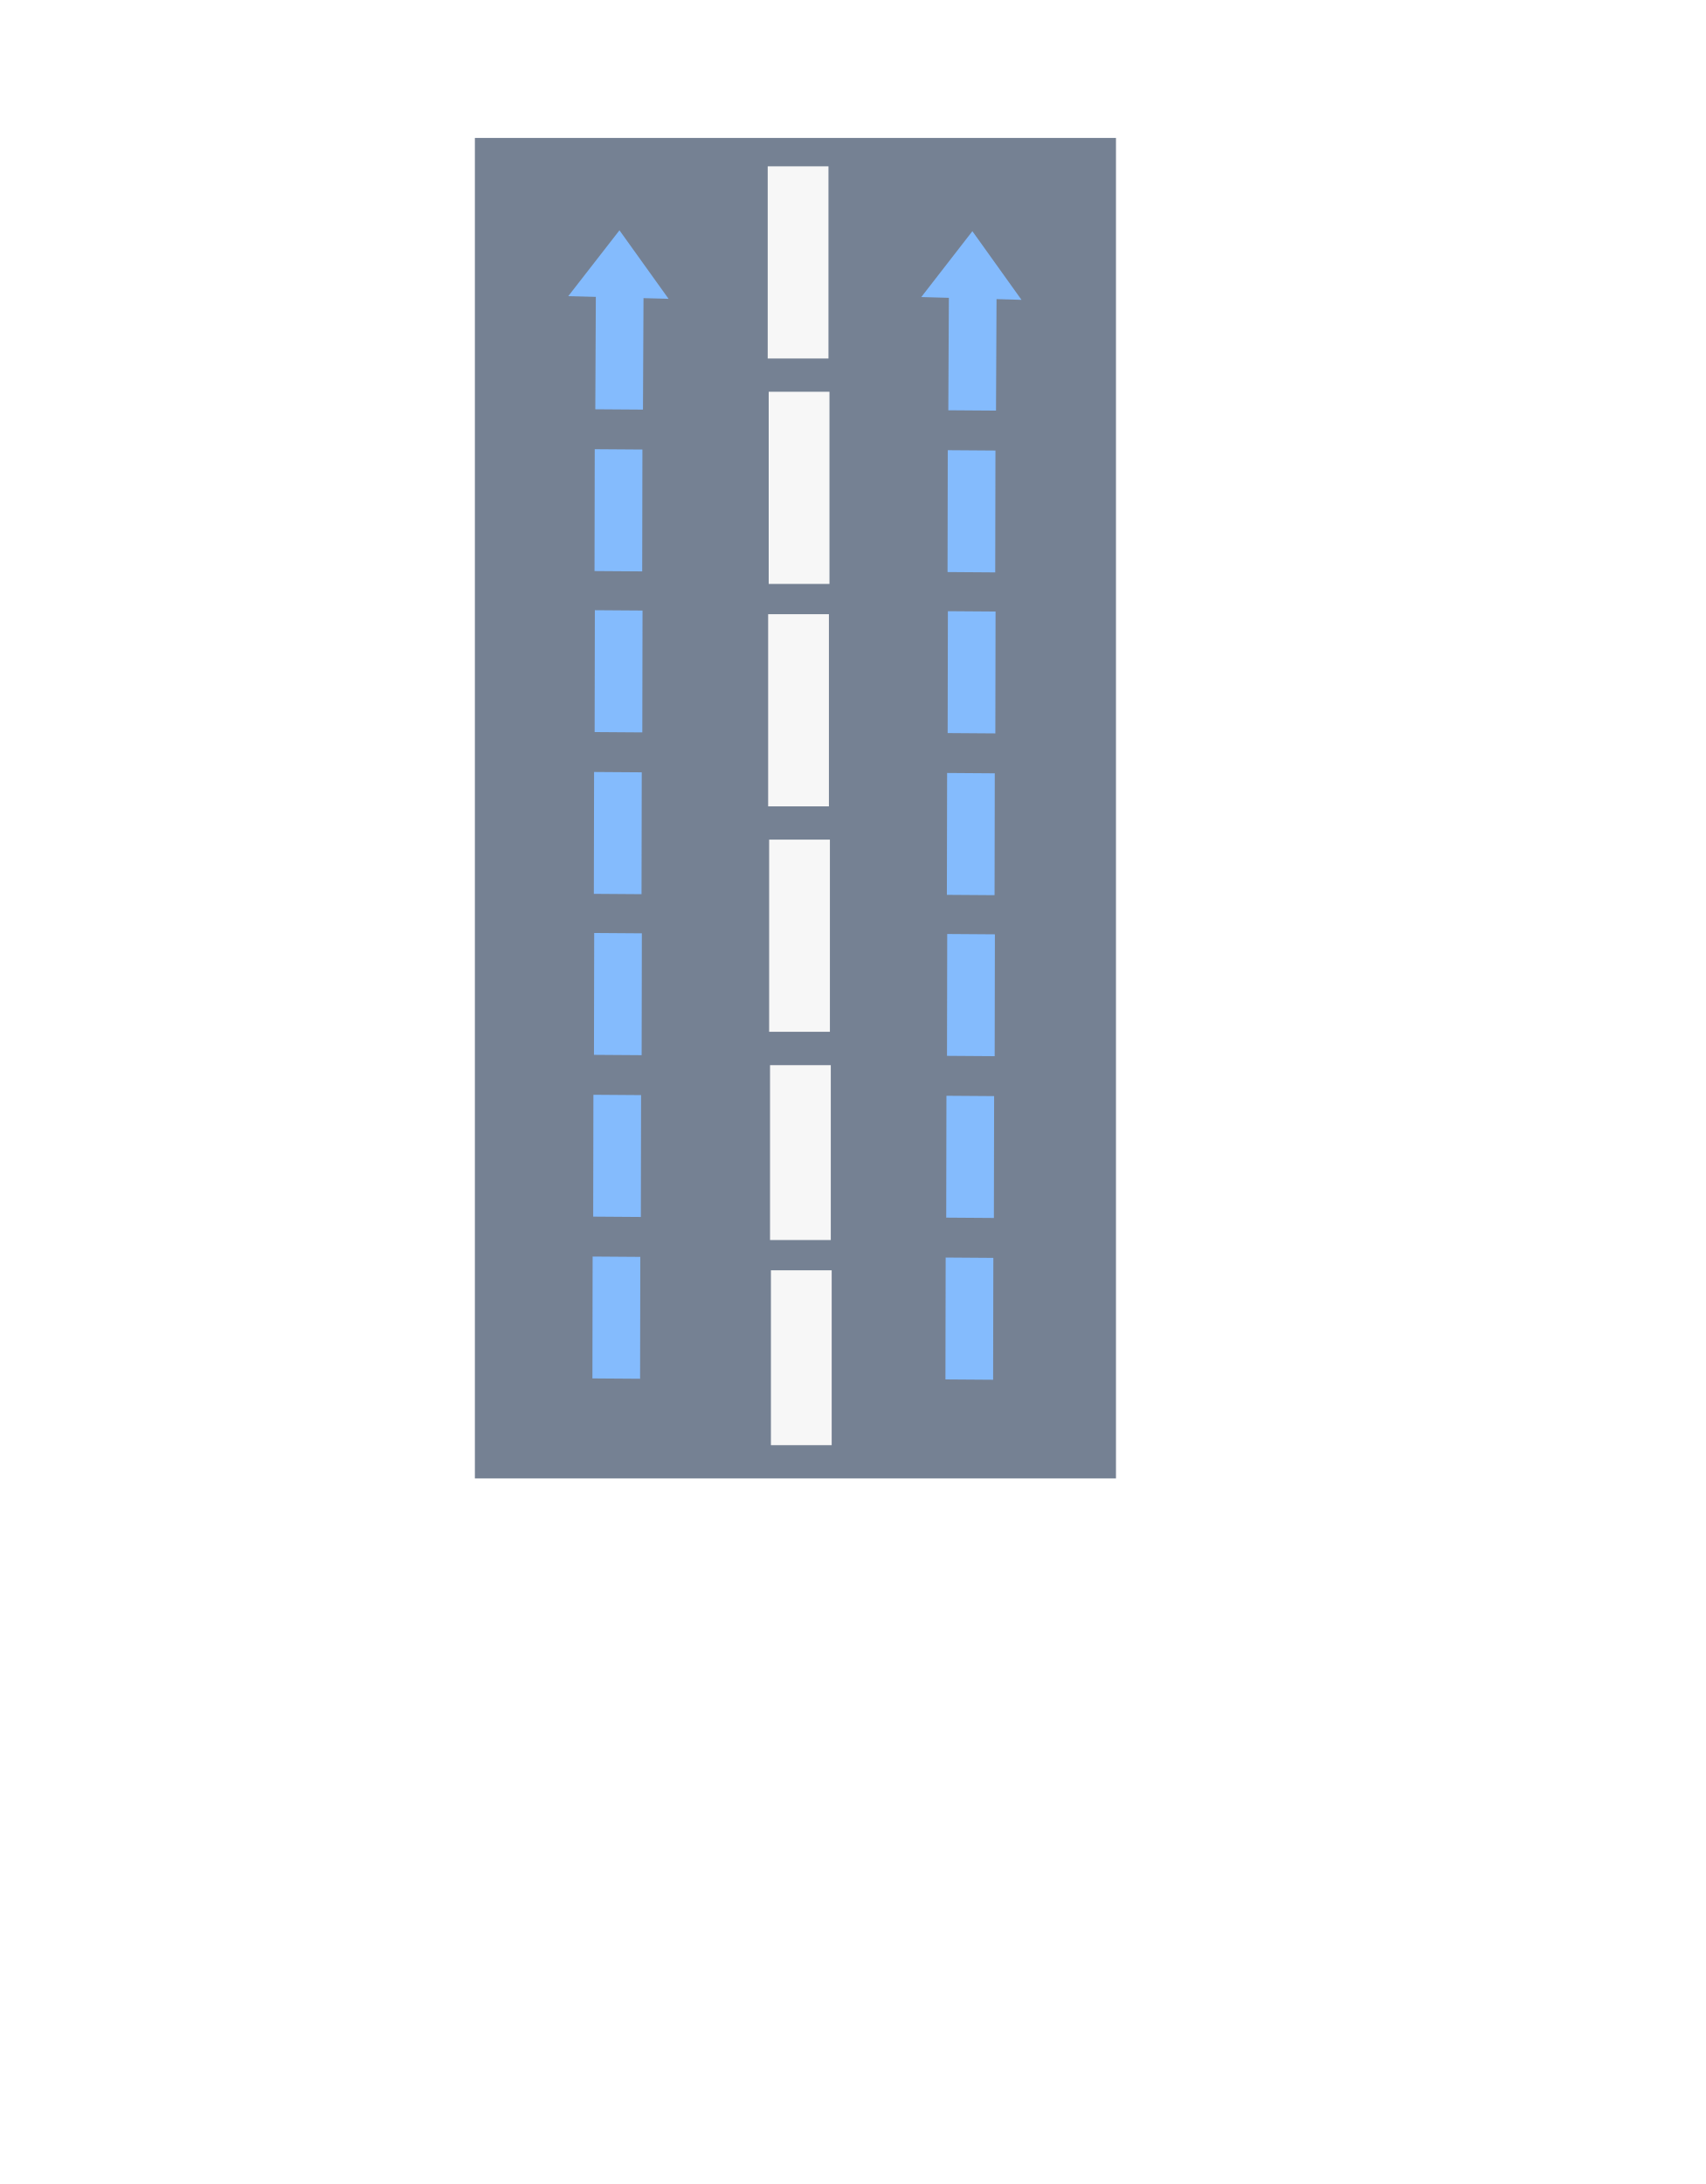
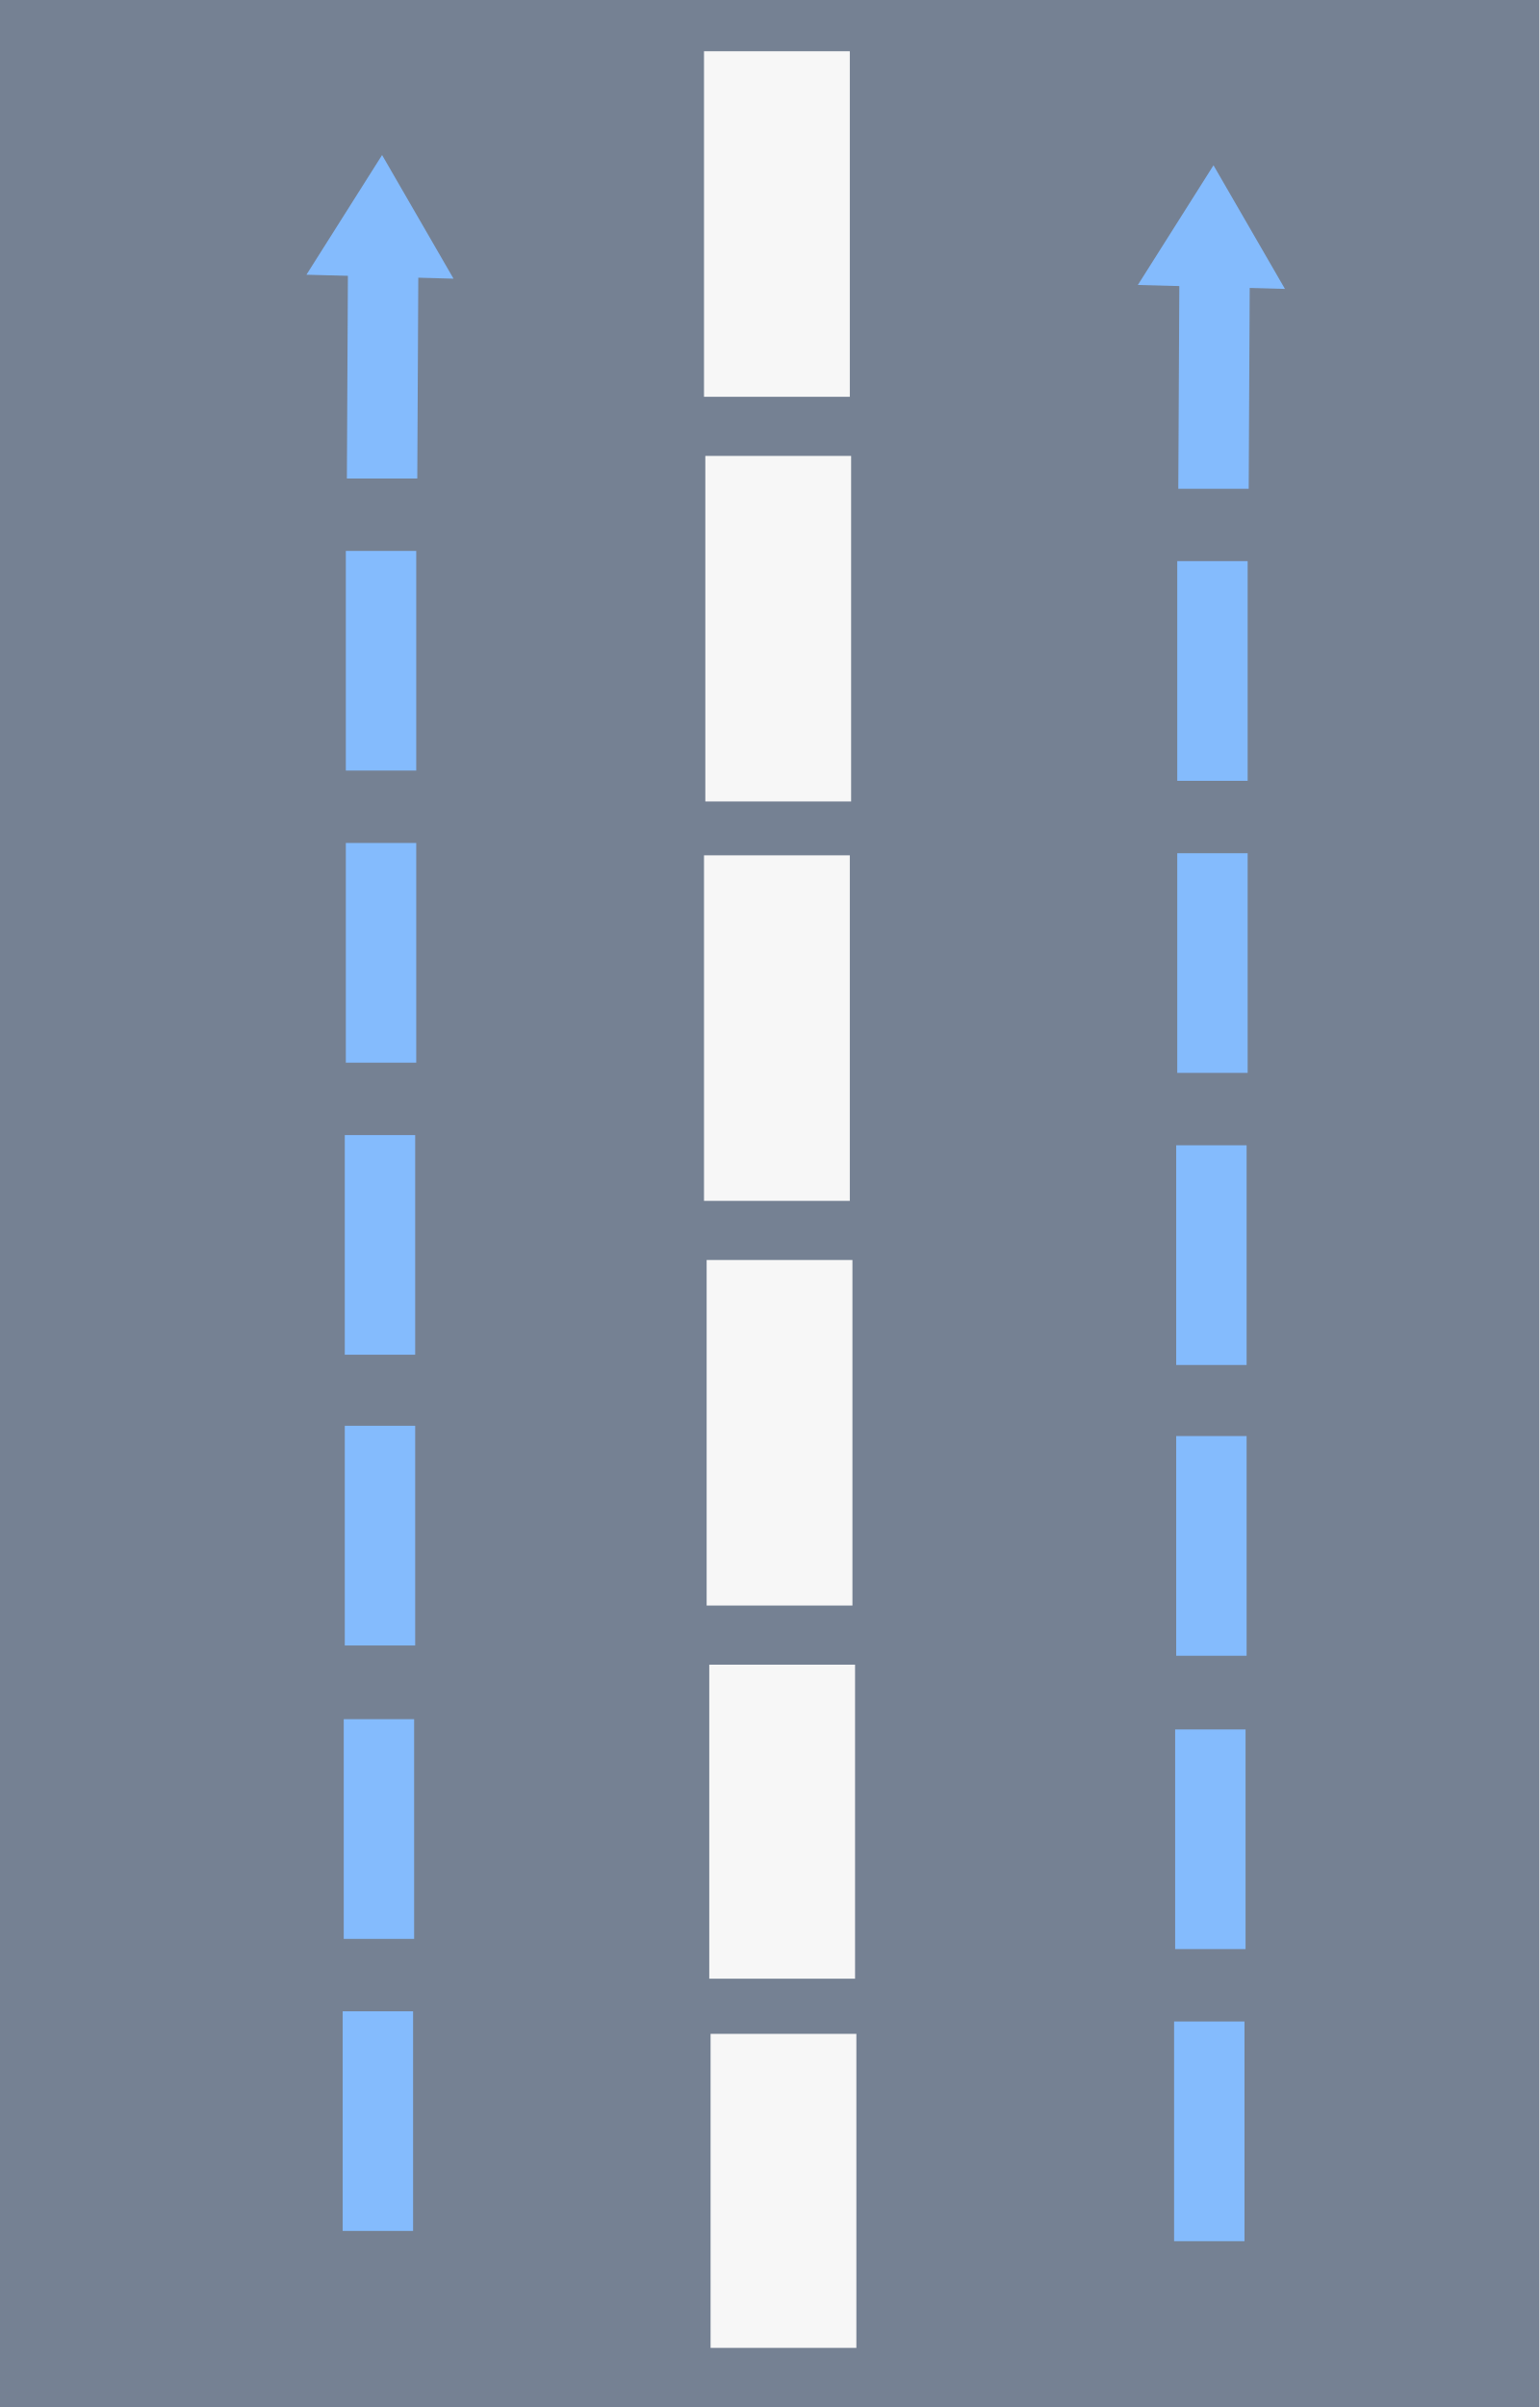
- <svg xmlns="http://www.w3.org/2000/svg" id="a" viewBox="0 0 153.82 196.96">
+ <svg xmlns="http://www.w3.org/2000/svg" id="a" viewBox="0 0 117.2 183.2">
  <defs>
    <style>.b{fill:#84bbfd;}.c{fill:#758193;}.d{fill:#f7f7f7;}</style>
  </defs>
  <g>
-     <rect class="c" x="42.83" y="12.44" width="57.82" height="120.89" />
-     <rect class="d" x="69.24" y="15" width="5.48" height="17.33" />
-     <rect class="d" x="69.33" y="35.33" width="5.48" height="17.33" />
-     <rect class="d" x="69.28" y="55.39" width="5.48" height="17.33" />
-     <rect class="d" x="69.37" y="75.72" width="5.48" height="17.33" />
-     <rect class="d" x="69.45" y="96.06" width="5.48" height="15.77" />
-     <rect class="d" x="69.53" y="114.56" width="5.48" height="15.77" />
+     <rect class="c" width="117.2" height="183.2" />
+     <rect class="d" x="53.6" y="3.9" width="11.1" height="26.3" />
+     <rect class="d" x="53.7" y="34.7" width="11.1" height="26.3" />
+     <rect class="d" x="53.6" y="65.1" width="11.1" height="26.3" />
+     <rect class="d" x="53.8" y="95.9" width="11.1" height="26.3" />
+     <rect class="d" x="54" y="126.7" width="11.1" height="23.9" />
+     <rect class="d" x="54.1" y="154.8" width="11.1" height="23.9" />
  </g>
  <g>
-     <path class="b" d="M85.27,124.4l.02-10.99,4.3,.03-.02,10.99m-4.23-14.62l.02-10.99,4.3,.03-.02,10.99m-4.23-14.62l.02-10.99,4.3,.03-.02,10.99m-4.31-14.55l.02-10.99,4.3,.03-.02,10.99m-4.23-14.62l.02-10.99,4.3,.03-.02,10.99m-4.31-14.55l.02-10.99,4.3,.03-.02,10.99m-4.23-14.62l.05-10.45,4.3,.03-.05,10.45" />
-     <polygon class="b" points="87.7 20.85 87.7 20.85 83.09 26.79 92.13 27.04 87.7 20.85" />
+     <path class="b" d="M26.09,169.8v-16.72h5.36v16.72m-5.28-22.23v-16.72h5.36v16.72m-5.28-22.33v-16.72h5.36v16.72m-5.36-22.13v-16.72h5.36v16.72m-5.28-22.23v-16.72h5.36v16.72m-5.36-22.23v-16.72h5.36v16.72m-5.28-22.23l.08-15.92h5.36l-.08,15.92" />
+     <polygon class="b" points="29.09 11.8 29.09 11.8 23.33 20.91 34.53 21.21 29.09 11.8" />
  </g>
  <g>
-     <path class="b" d="M53.43,124.31l.02-10.99,4.3,.03-.02,10.99m-4.23-14.62l.02-10.99,4.3,.03-.02,10.99m-4.23-14.62l.02-10.99,4.3,.03-.02,10.99m-4.31-14.55l.02-10.99,4.3,.03-.02,10.99m-4.23-14.62l.02-10.99,4.3,.03-.02,10.99m-4.31-14.55l.02-10.99,4.3,.03-.02,10.99m-4.23-14.62l.05-10.45,4.3,.03-.05,10.45" />
-     <polygon class="b" points="55.87 20.77 55.87 20.77 51.25 26.71 60.3 26.95 55.87 20.77" />
+     <path class="b" d="M89.39,170.58v-16.72h5.36v16.72m-5.28-22.23v-16.72h5.36v16.72m-5.28-22.33v-16.72h5.36v16.72m-5.36-22.13v-16.72h5.36v16.72m-5.28-22.23v-16.72h5.36v16.72m-5.36-22.23v-16.72h5.36v16.72m-5.28-22.23l.08-15.92h5.36l-.08,15.92" />
+     <polygon class="b" points="92.39 12.58 92.39 12.58 86.63 21.69 97.83 21.99 92.39 12.58" />
  </g>
</svg>
